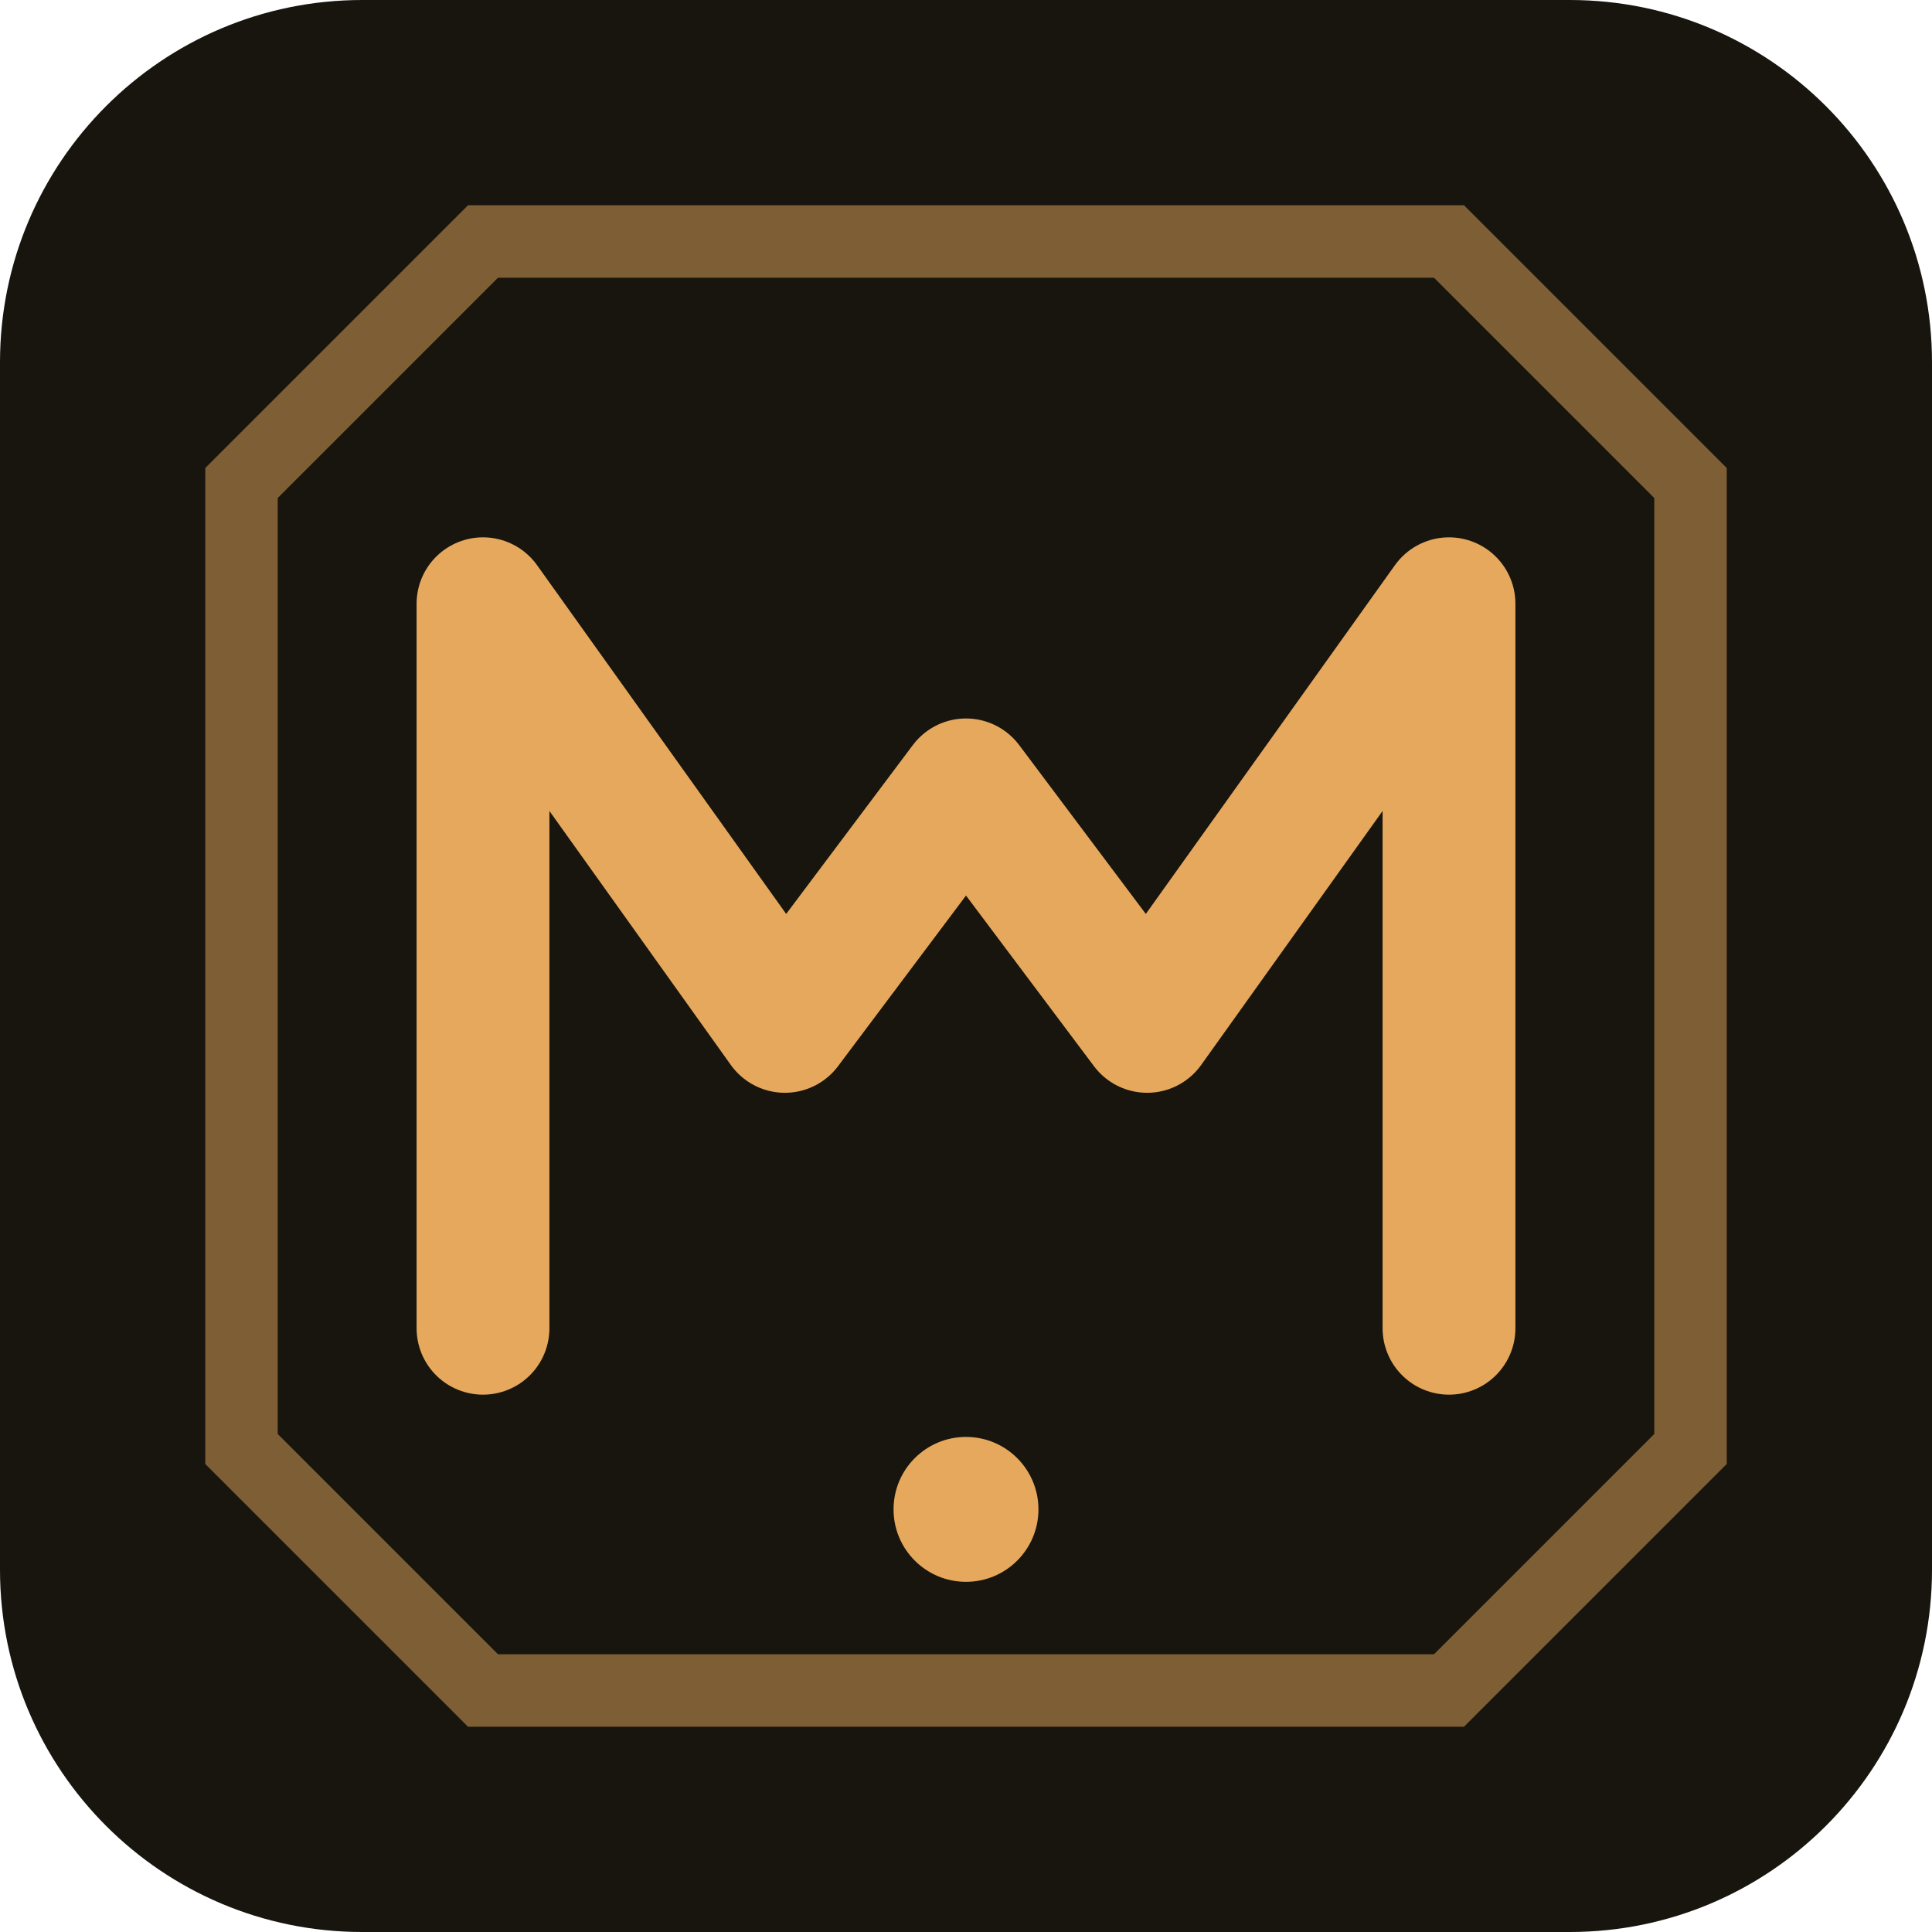
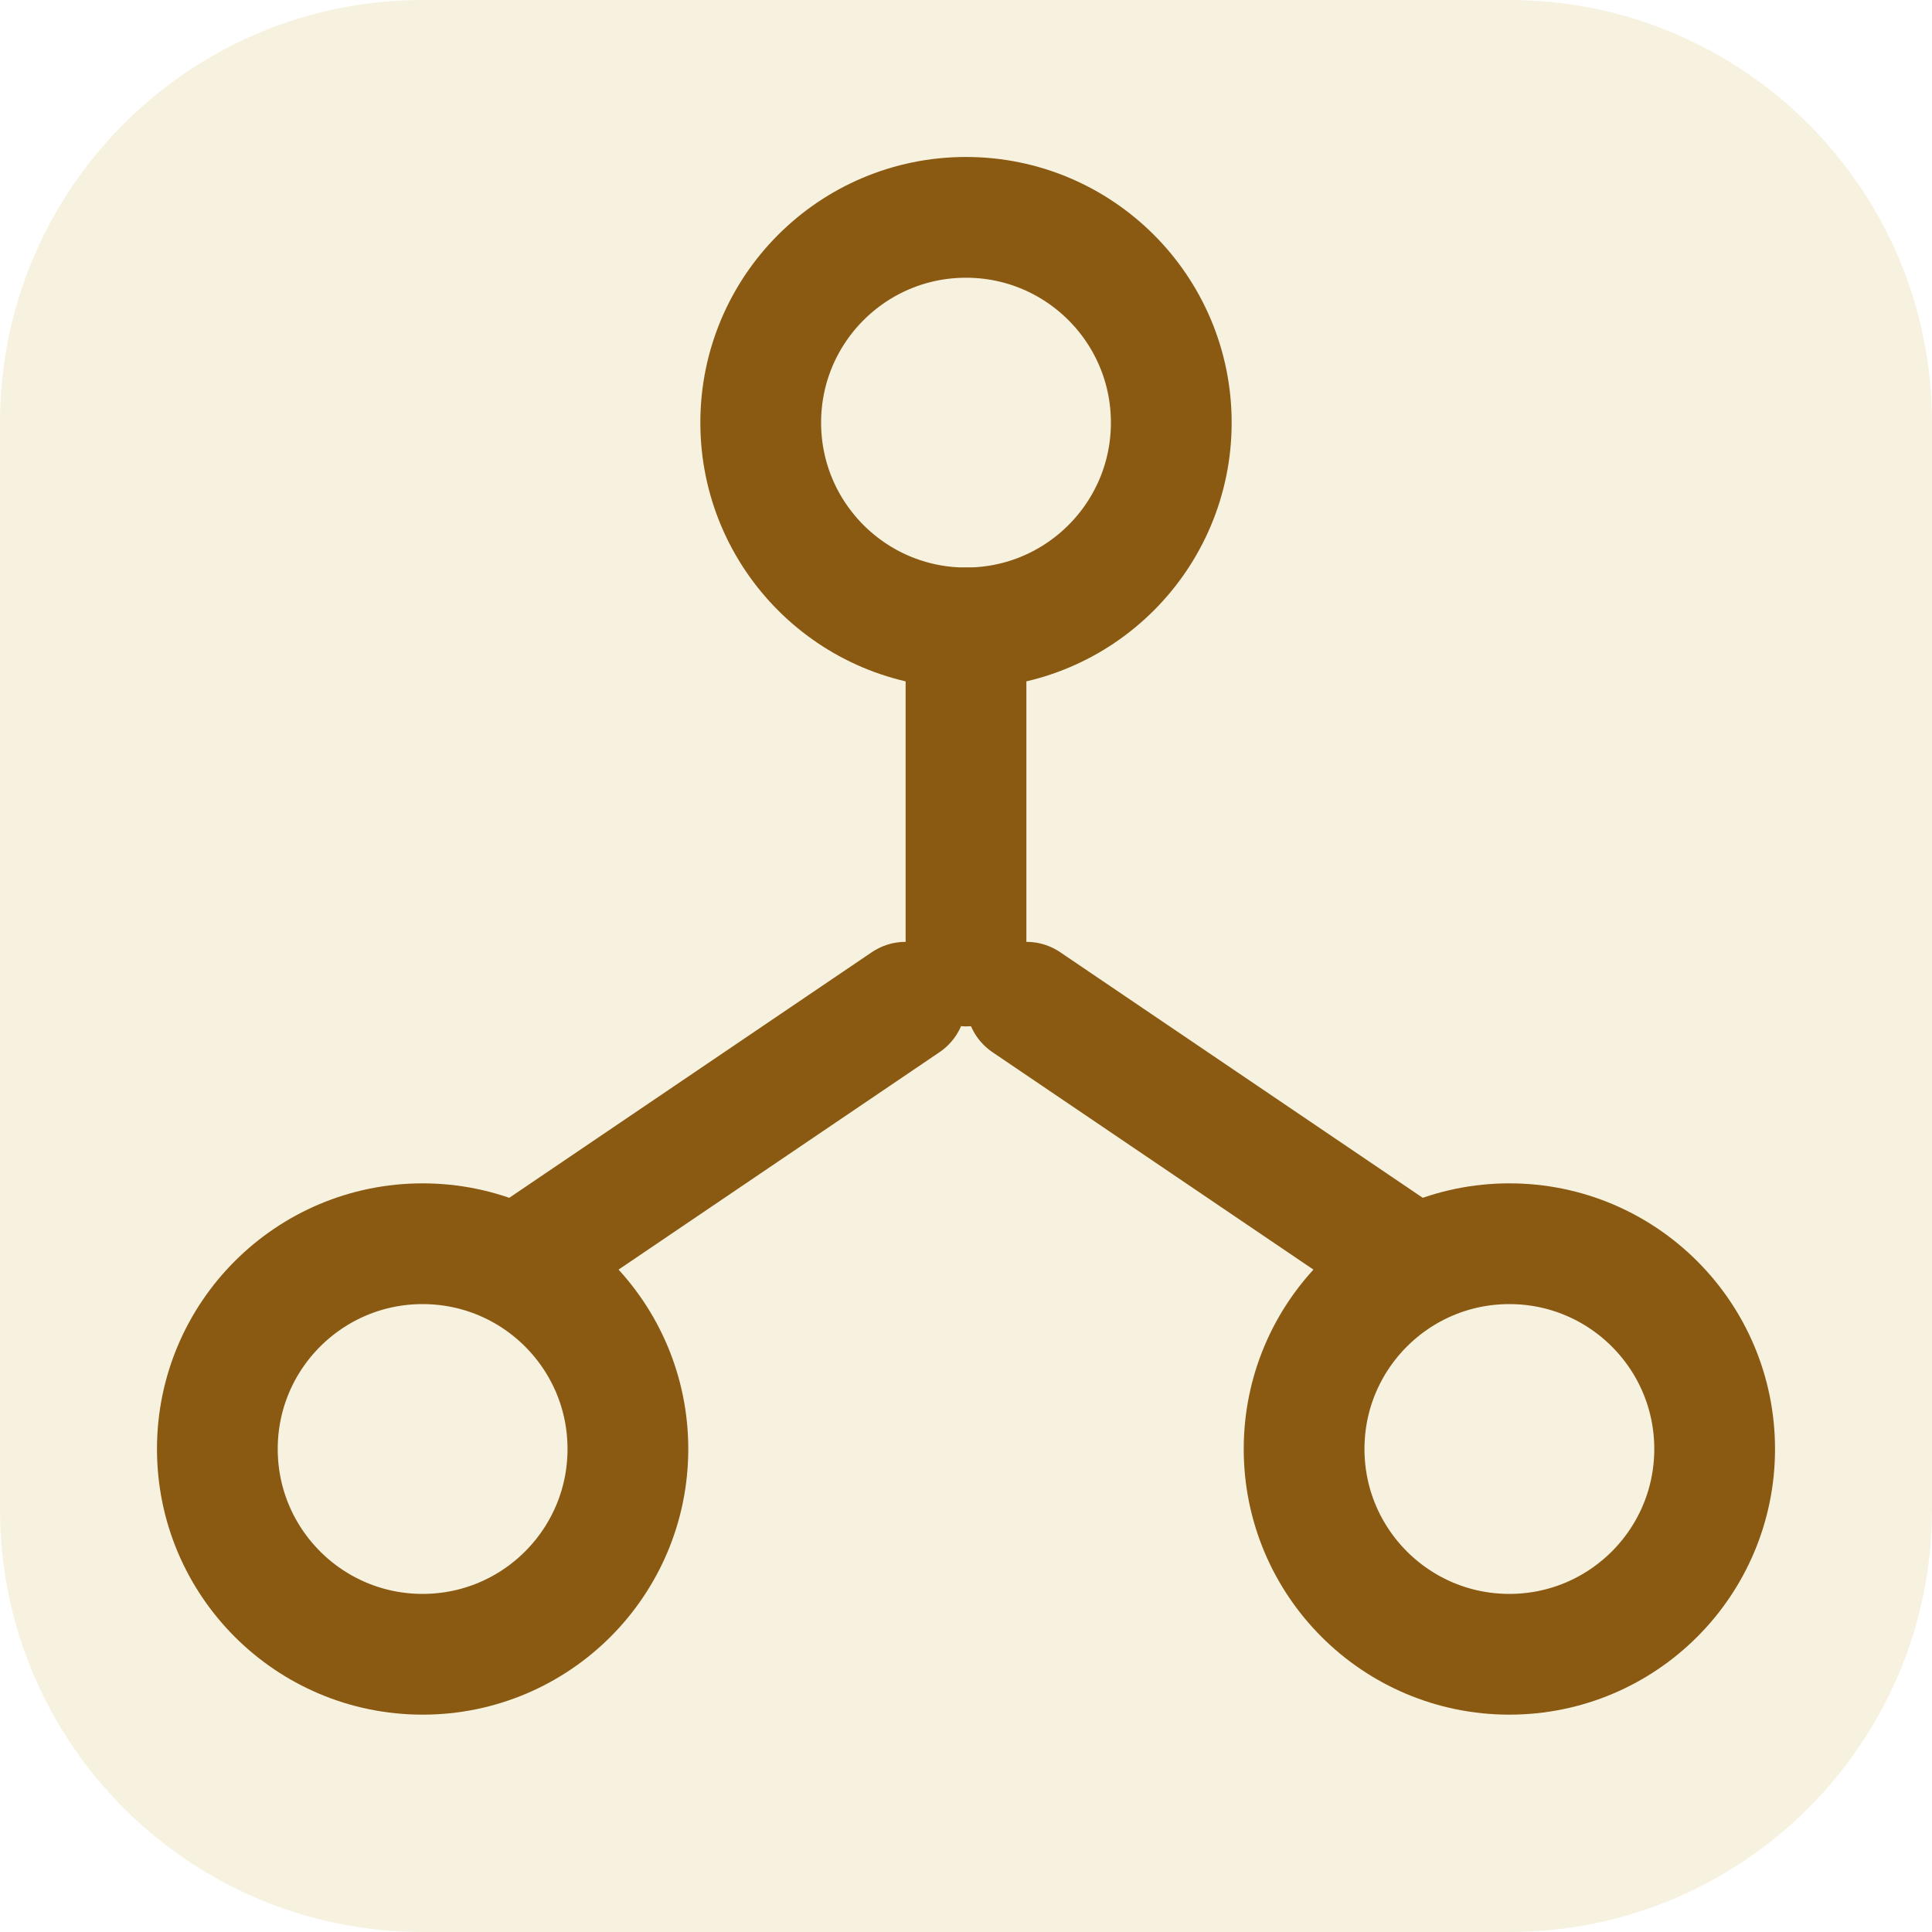
- <svg xmlns="http://www.w3.org/2000/svg" viewBox="0 0 32 32" fill="none">
-   <rect width="32" height="32" rx="6" fill="#17150e" />
-   <path d="M4 8 L8 4 L24 4 L28 8 L28 24 L24 28 L8 28 L4 24 Z" stroke="#e6a85c" stroke-width="1.2" fill="none" opacity="0.5" />
-   <path d="M8 22 L8 10 L13 17 L16 13 L19 17 L24 10 L24 22" stroke="#e6a85c" stroke-width="2.2" stroke-linecap="round" stroke-linejoin="round" fill="none" />
-   <circle cx="16" cy="25" r="1.2" fill="#e6a85c" />
+ <svg xmlns="http://www.w3.org/2000/svg" viewBox="0 0 32 32" width="32" height="32">
+   <rect width="32" height="32" rx="7" fill="#f7f2df" />
+   <circle cx="16" cy="7" r="3.4" fill="none" stroke="#8a5a12" stroke-width="2" />
+   <circle cx="7" cy="24" r="3.4" fill="none" stroke="#8a5a12" stroke-width="2" />
+   <circle cx="25" cy="24" r="3.4" fill="none" stroke="#8a5a12" stroke-width="2" />
+   <path d="M16 10.4v5.6M15 16.6l-6.2 4.2M17 16.6l6.2 4.2" stroke="#8a5a12" stroke-width="2" stroke-linecap="round" />
</svg>
